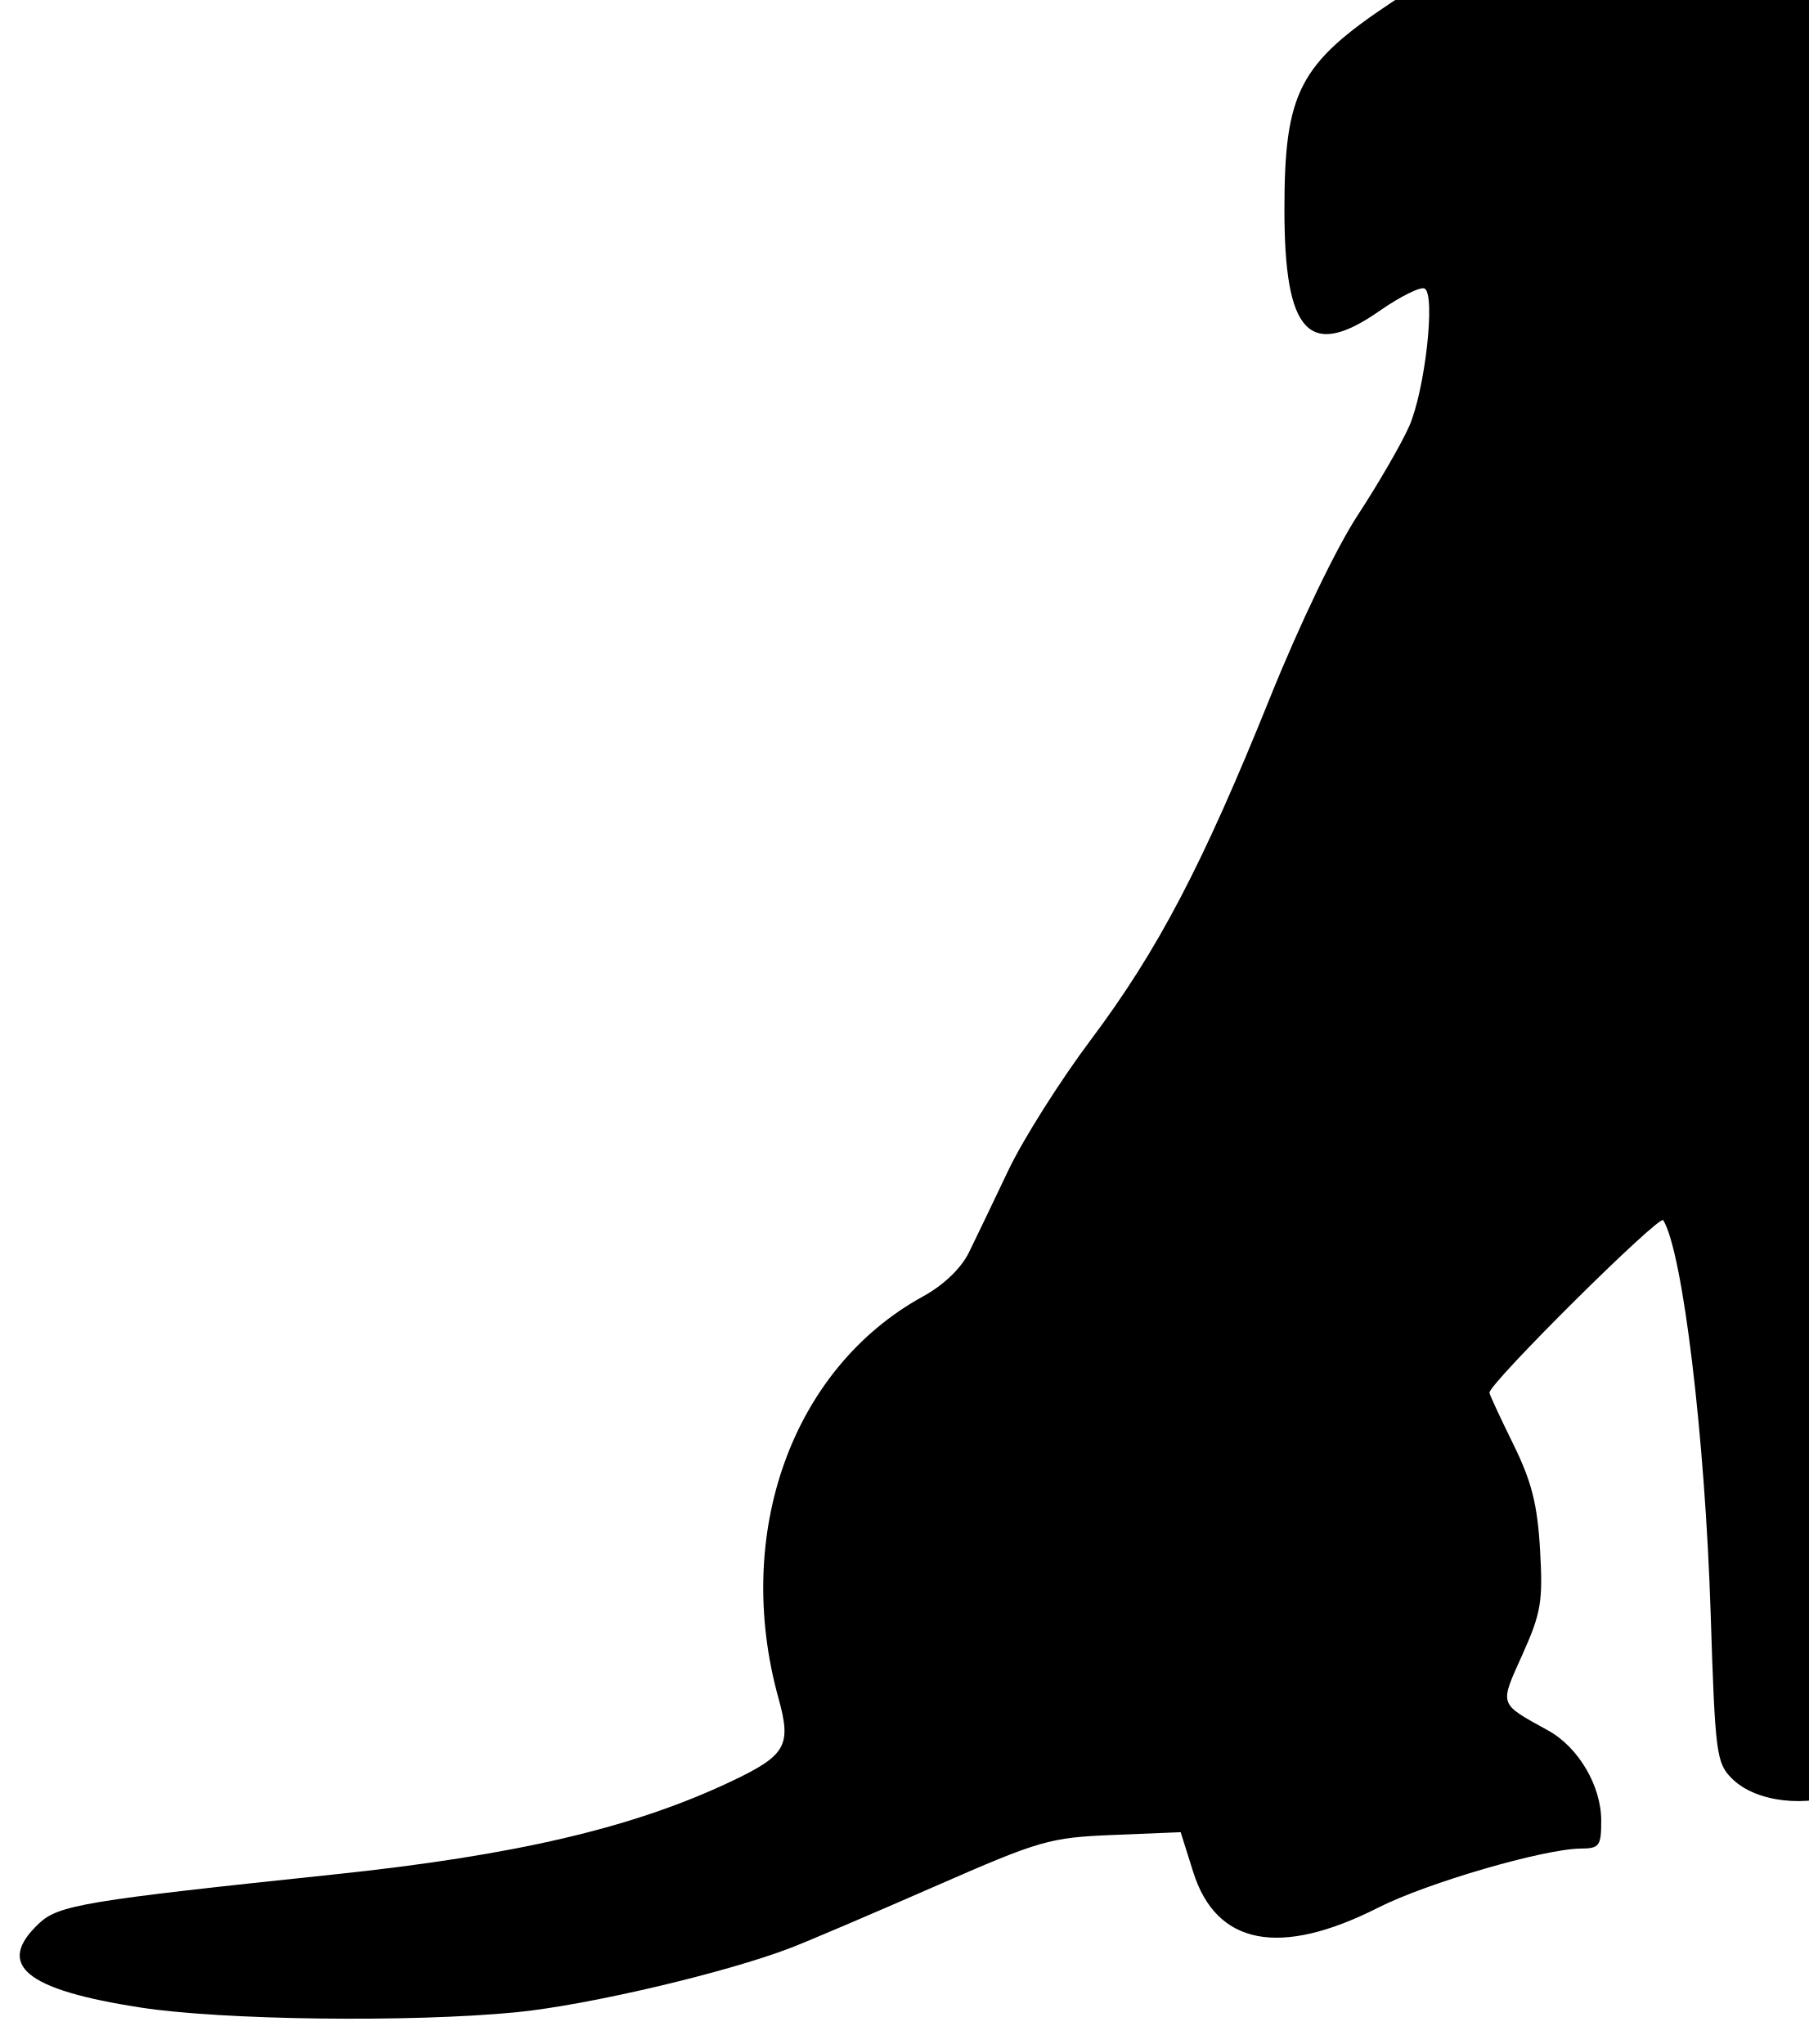
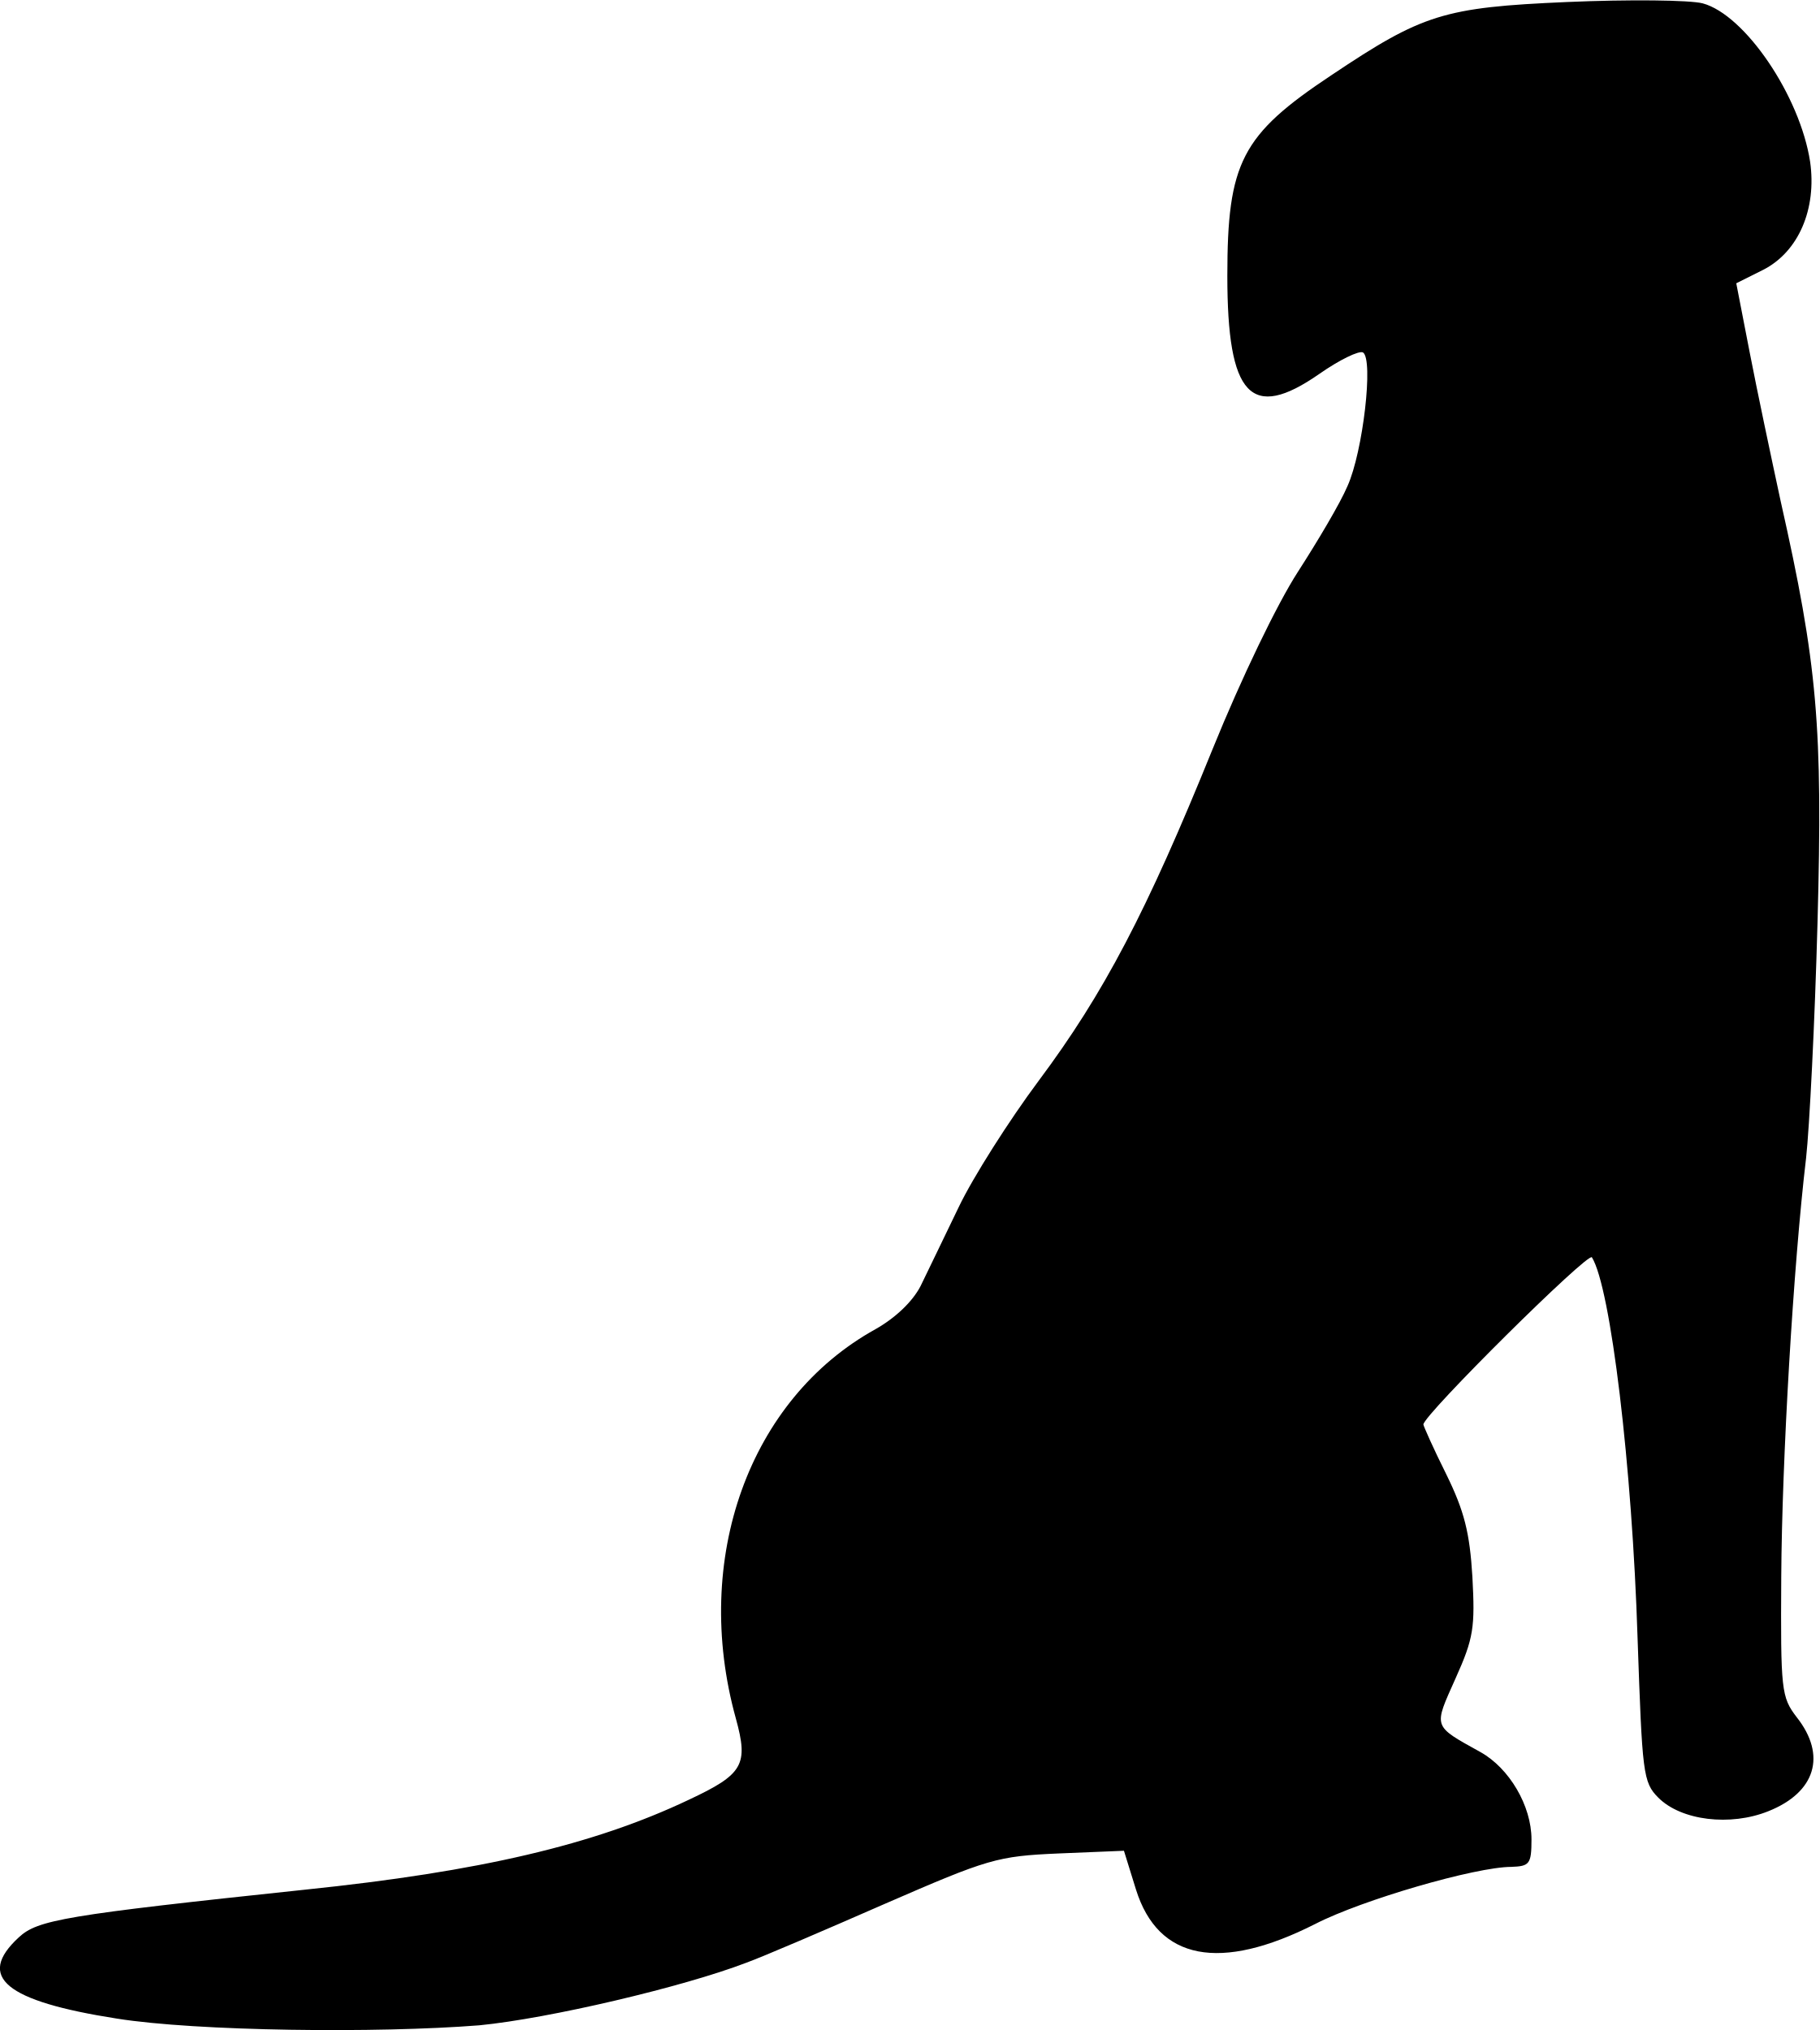
- <svg xmlns="http://www.w3.org/2000/svg" version="1.1" id="svg5662" width="261" height="295" viewBox="0 0 261 295">
-   <defs id="defs5666" />
-   <path style="fill:#000000;stroke-width:1.076" d="M 20.254,289.731 C 3.626,287.169 -0.719,283.56 5.637,277.589 c 2.818,-2.648 6.677,-3.288 42.55,-7.059 26.148,-2.749 43.093,-6.71 57.172,-13.362 8.077,-3.816 8.873,-5.194 6.969,-12.061 -6.594,-23.789 1.965,-47.615 20.831,-57.99 3.029,-1.666 5.526,-4.064 6.673,-6.409 1.008,-2.061 3.558,-7.378 5.666,-11.815 2.108,-4.437 7.46,-12.907 11.892,-18.823 9.706,-12.955 16.12,-25.203 25.868,-49.399 4.28,-10.624 9.556,-21.599 12.667,-26.352 2.932,-4.48 6.254,-10.218 7.381,-12.751 2.281,-5.127 3.855,-18.936 2.27,-19.916 -0.556,-0.343 -3.487,1.102 -6.514,3.212 -10.168,7.087 -13.736,3.29 -13.736,-14.617 0,-16.945 2.117,-21.033 15.5,-29.927 13.94,-9.264 17.066,-10.24 35.455,-11.07 9.204,-0.416 18.284,-0.328 20.178,0.195 6.33,1.748 14.516,13.815 15.976,23.551 1.048,6.987 -1.724,13.39 -6.951,16.057 l -4.006,2.044 1.991,10.345 c 1.095,5.69 3.18,15.613 4.634,22.053 5.508,24.4 6.315,33.65 5.486,62.914 -0.419,14.79 -1.186,30.52 -1.706,34.957 -1.874,16.001 -3.57,44.992 -3.652,62.405 -0.079,16.861 0.04,17.925 2.337,20.85 4.5,5.732 2.847,11.208 -4.24,14.044 -5.743,2.298 -13.034,1.42 -16.432,-1.977 -2.252,-2.252 -2.424,-3.588 -3.07,-23.846 -0.813,-25.501 -4.031,-52.191 -6.842,-56.738 -0.534,-0.865 -25.078,23.504 -25.078,24.9 0,0.239 1.534,3.55 3.409,7.358 2.683,5.451 3.512,8.707 3.894,15.306 0.432,7.467 0.155,9.117 -2.539,15.121 -3.339,7.44 -3.497,6.976 3.739,10.983 4.346,2.407 7.623,7.98 7.628,12.97 0.003,3.679 -0.256,4.035 -2.954,4.055 -5.33,0.039 -22.175,4.948 -29.196,8.509 -14.202,7.203 -23.388,5.447 -26.715,-5.108 l -1.818,-5.767 -9.723,0.399 c -9.235,0.379 -10.531,0.754 -25.857,7.472 -8.874,3.89 -18.172,7.856 -20.663,8.814 -9.421,3.623 -29.378,8.305 -39.653,9.305 -15.288,1.486 -42.321,1.144 -54.203,-0.687 z" id="path6215" />
+ <svg xmlns="http://www.w3.org/2000/svg" version="1.1" id="svg5662" x="0px" y="0px" viewBox="0 0 271 302.4" style="enable-background:new 0 0 271 302.4;" xml:space="preserve">
+   <path id="path6215" d="M17.4,300.7c-16.6-2.6-21-6.2-14.6-12.1c2.8-2.6,6.7-3.3,42.6-7.1  c26.1-2.7,43.1-6.7,57.2-13.4c8.1-3.8,8.9-5.2,7-12.1c-6.6-23.8,2-47.6,20.8-58c3-1.7,5.5-4.1,6.7-6.4c1-2.1,3.6-7.4,5.7-11.8  c2.1-4.4,7.5-12.9,11.9-18.8c9.7-13,16.1-25.2,25.9-49.4c4.3-10.6,9.6-21.6,12.7-26.4c2.9-4.5,6.3-10.2,7.4-12.8  c2.3-5.1,3.9-18.9,2.3-19.9c-0.6-0.3-3.5,1.1-6.5,3.2c-10.2,7.1-13.7,3.3-13.7-14.6c0-16.9,2.1-21,15.5-29.9  C211.9,2.1,215,1.1,233.4,0.3c9.2-0.4,18.3-0.3,20.2,0.2c6.3,1.7,14.5,13.8,16,23.6c1,7-1.7,13.4-7,16.1l-4,2l2,10.3  c1.1,5.7,3.2,15.6,4.6,22.1c5.5,24.4,6.3,33.6,5.5,62.9c-0.4,14.8-1.2,30.5-1.7,35c-1.9,16-3.6,45-3.7,62.4  c-0.1,16.9,0,17.9,2.3,20.9c4.5,5.7,2.8,11.2-4.2,14c-5.7,2.3-13,1.4-16.4-2c-2.3-2.3-2.4-3.6-3.1-23.8c-0.8-25.5-4-52.2-6.8-56.7  c-0.5-0.9-25.1,23.5-25.1,24.9c0,0.2,1.5,3.6,3.4,7.4c2.7,5.5,3.5,8.7,3.9,15.3c0.4,7.5,0.2,9.1-2.5,15.1c-3.3,7.4-3.5,7,3.7,11  c4.3,2.4,7.6,8,7.6,13c0,3.7-0.3,4-3,4.1c-5.3,0-22.2,4.9-29.2,8.5c-14.2,7.2-23.4,5.4-26.7-5.1l-1.8-5.8l-9.7,0.4  c-9.2,0.4-10.5,0.8-25.9,7.5c-8.9,3.9-18.2,7.9-20.7,8.8c-9.4,3.6-29.4,8.3-39.7,9.3C56.3,302.9,29.3,302.6,17.4,300.7L17.4,300.7z" />
</svg>
